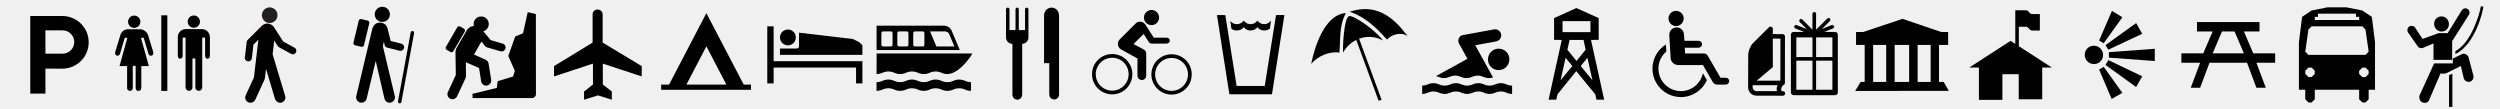
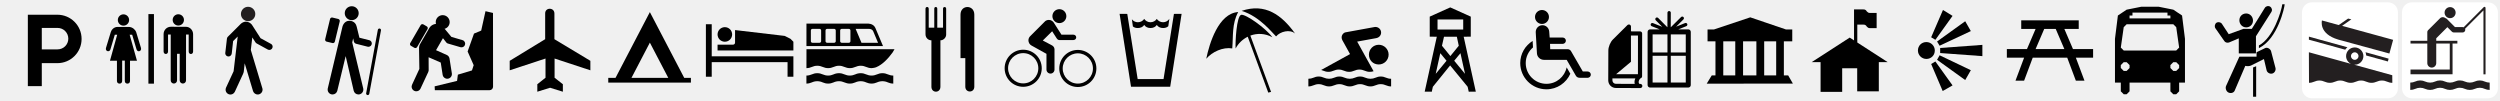
- <svg xmlns="http://www.w3.org/2000/svg" width="1840" height="80.005" version="1.1" viewBox="0 0 19.167 0.833" id="svg304">
+ <svg xmlns="http://www.w3.org/2000/svg" width="2000" height="80.005" version="1.1" viewBox="0 0 20.834 0.833" id="svg304">
  <defs id="defs308" />
  <g transform="translate(222.8012,-284.8521)" id="g24">
    <g transform="matrix(0.087886,0,0,-0.087886,-220.21,284.86)" fill-opacity="0" id="g4">
      <path d="m 0,0 c -0.542,0 -0.981,-0.439 -0.981,-0.98 v -7.524 c 0,-0.539 0.439,-0.978 0.981,-0.978 h 7.521 c 0.541,0 0.98,0.439 0.98,0.978 V -0.98 C 8.501,-0.439 8.062,0 7.521,0 Z" fill-opacity="0" id="path2" />
    </g>
    <g id="g22">
      <g transform="matrix(0.087886,0,0,-0.087886,-219.87,285.02)" id="g8">
        <path d="m 0,0 c 0.365,0 0.66,0.297 0.66,0.662 0,0.365 -0.295,0.66 -0.66,0.66 -0.365,0 -0.662,-0.295 -0.662,-0.66 C -0.662,0.297 -0.365,0 0,0" id="path6" />
      </g>
      <g transform="matrix(0.087886,0,0,-0.087886,-219.97,285.03)" id="g12">
        <path d="M 0,0 C 0.025,0.102 -0.039,0.203 -0.139,0.229 L -0.69,0.361 C -0.793,0.385 -0.895,0.324 -0.918,0.223 l -0.463,-1.916 c -0.025,-0.102 0.037,-0.203 0.139,-0.229 l 0.552,-0.133 c 0.1,-0.025 0.204,0.037 0.227,0.139 z" id="path10" />
      </g>
      <g transform="matrix(0.087886,0,0,-0.087886,-219.75,285.63)" id="g16">
        <path d="m 0,0 c 0,-0.004 -0.002,-0.008 -0.002,-0.01 0,-0.084 0.068,-0.152 0.152,-0.152 0.077,0 0.141,0.059 0.151,0.133 L 1.41,5.988 V 6 C 1.41,6.082 1.344,6.15 1.26,6.15 1.184,6.15 1.125,6.092 1.109,6.018 Z" id="path14" />
      </g>
      <g transform="matrix(0.087886,0,0,-0.087886,-220.07,285.59)" id="g20">
        <path d="m 0,0 c -0.006,-0.031 -0.008,-0.062 -0.008,-0.094 0,-0.258 0.207,-0.465 0.465,-0.465 0.211,0 0.389,0.141 0.445,0.332 L 1.701,3.08 2.463,-0.207 c 0.049,-0.203 0.232,-0.352 0.449,-0.352 0.258,0 0.465,0.207 0.465,0.465 0,0.035 -0.004,0.069 -0.01,0.102 L 2.322,4.375 2.41,4.76 2.479,4.457 C 2.541,4.26 2.721,4.24 2.721,4.24 L 3.797,3.967 C 3.818,3.963 3.84,3.961 3.861,3.961 c 0.176,0 0.319,0.141 0.319,0.316 0,0.151 -0.104,0.278 -0.244,0.311 L 3.004,4.822 2.748,5.861 C 2.627,6.441 2.072,6.428 2.072,6.428 1.533,6.441 1.398,5.875 1.398,5.875 Z" id="path18" />
      </g>
    </g>
  </g>
  <g transform="translate(221.4392,-284.9122)" id="g50">
    <g transform="matrix(0.087886,0,0,-0.087886,-220.52,284.92)" fill-opacity="0" id="g28">
      <path d="m 0,0 c -0.542,0 -0.982,-0.441 -0.982,-0.982 v -7.522 c 0,-0.539 0.44,-0.978 0.982,-0.978 h 7.522 c 0.54,0 0.98,0.439 0.98,0.978 v 7.522 C 8.502,-0.441 8.062,0 7.522,0 Z" fill-opacity="0" id="path26" />
    </g>
    <g transform="matrix(0.087886,0,0,-0.087886,-282.34,311.8)" id="g48">
      <path d="m 707.55,298.01 h -0.525 v 6.596 h 0.525 z" id="path30" />
      <g transform="translate(705.16,303.39)" id="g34">
        <path d="M 0,0 C 0.375,0 0.644,-0.309 0.7,-0.477 L 1.159,-1.988 C 1.251,-2.313 0.838,-2.447 0.739,-2.131 L 0.326,-0.744 H 0.088 L 0.78,-3.209 H 0.12 v -1.924 c 0,-0.328 -0.493,-0.326 -0.493,0 v 1.936 h -0.251 v -1.932 c 0,-0.332 -0.495,-0.332 -0.495,0 v 1.92 h -0.662 l 0.685,2.465 h -0.227 l -0.414,-1.391 c -0.098,-0.303 -0.515,-0.179 -0.42,0.147 l 0.46,1.511 C -1.648,-0.305 -1.431,0 -1.054,0 Z" id="path32" />
      </g>
      <g transform="translate(704.66,303.51)" id="g38">
        <path d="M 0,0 C 0.296,0 0.536,0.24 0.536,0.535 0.536,0.832 0.296,1.072 0,1.072 -0.296,1.072 -0.535,0.832 -0.535,0.535 -0.535,0.24 -0.296,0 0,0" id="path36" />
      </g>
      <g transform="translate(709.86,303.52)" id="g42">
        <path d="M 0,0 C 0.296,0 0.536,0.238 0.536,0.535 0.536,0.83 0.296,1.07 0,1.07 -0.295,1.07 -0.535,0.83 -0.535,0.535 -0.535,0.238 -0.295,0 0,0" id="path40" />
      </g>
      <g transform="translate(709.14,298.32)" id="g46">
        <path d="m 0,0 c 0,-0.166 0.134,-0.301 0.3,-0.301 0.166,0 0.301,0.135 0.301,0.301 V 2.52 H 0.853 V 0 c 0,-0.166 0.133,-0.301 0.299,-0.301 0.166,0 0.3,0.135 0.3,0.301 l 0.002,4.344 h 0.25 V 2.742 c 0,-0.322 0.42,-0.322 0.419,0 v 1.637 c 0,0.355 -0.276,0.703 -0.692,0.703 L 0.01,5.084 c -0.38,0 -0.685,-0.311 -0.685,-0.695 V 2.742 c 0,-0.318 0.422,-0.318 0.422,0 v 1.602 h 0.254 z" id="path44" />
      </g>
    </g>
  </g>
  <g transform="translate(217.0582,-287.2475)" id="g60">
    <g transform="matrix(0.087886,0,0,-0.087886,-216.97,287.25)" fill-opacity="0" id="g54">
      <path d="m 0,0 c -0.541,0 -0.981,-0.439 -0.981,-0.98 v -7.522 c 0,-0.541 0.44,-0.98 0.981,-0.98 h 7.521 c 0.541,0 0.981,0.439 0.981,0.98 V -0.98 C 8.502,-0.439 8.062,0 7.521,0 Z" fill-opacity="0" id="path52" />
    </g>
    <g transform="matrix(0.087886,0,0,-0.087886,-216.58,287.37)" id="g58">
      <path d="M 0,0 C 1.269,0 2.296,-1.027 2.296,-2.295 2.296,-3.564 1.269,-4.592 0,-4.592 L -1.478,-4.59 V -6.77 H -2.801 V 0 Z m 0.021,-3.285 c 0.561,0 1.016,0.455 1.016,1.015 0,0.563 -0.455,1.018 -1.016,1.018 l -1.499,0.002 v -2.035 z" id="path56" />
    </g>
  </g>
  <g transform="matrix(6.3278,0,0,6.3278,1395.071,-1805.588)" id="g74">
    <g transform="matrix(0.013889,0,0,-0.013889,-220.19,285.34)" fill-opacity="0" id="g64">
      <path d="m 0,0 c -0.542,0 -0.982,-0.439 -0.982,-0.98 v -7.524 c 0,-0.539 0.44,-0.978 0.982,-0.978 h 7.521 c 0.541,0 0.98,0.439 0.98,0.978 V -0.98 C 8.501,-0.439 8.062,0 7.521,0 Z" fill-opacity="0" id="path62" />
    </g>
    <g transform="matrix(0.013889,0,0,-0.013889,-220.14,285.37)" id="g68">
      <path d="M 0,0 C 0.377,0.01 0.674,0.323 0.663,0.697 0.654,1.076 0.341,1.37 -0.036,1.363 -0.41,1.354 -0.707,1.04 -0.699,0.664 -0.69,0.288 -0.376,-0.01 0,0" fill="#231f20" id="path66" />
    </g>
    <g transform="matrix(0.013889,0,0,-0.013889,-220.11,285.4)" id="g72">
      <path d="M 0,0 -0.998,0.545 -1.823,1.829 C -1.956,1.994 -2.163,2.116 -2.399,2.113 -2.577,2.107 -2.734,2.027 -2.858,1.92 L -4.104,0.677 C -4.145,0.634 -4.173,0.579 -4.183,0.52 l -0.159,-1.37 c -0.002,-0.014 -0.002,-0.027 -0.003,-0.042 0.005,-0.17 0.147,-0.301 0.317,-0.298 0.159,0.003 0.281,0.138 0.299,0.287 l 0.13,1.174 0.434,0.431 -0.388,-3.293 -0.718,-1.554 c -0.022,-0.054 -0.044,-0.13 -0.042,-0.203 0.006,-0.254 0.218,-0.455 0.473,-0.449 0.181,0.005 0.327,0.113 0.406,0.268 l 0.771,1.676 c 0.015,0.045 0.069,0.155 0.071,0.205 l 0.091,0.811 0.793,-2.64 c 0.068,-0.184 0.241,-0.324 0.45,-0.318 0.255,0.007 0.457,0.217 0.451,0.472 -0.002,0.033 -0.01,0.054 -0.012,0.093 l -1.103,3.66 0.142,1.189 0.309,-0.48 c 0.022,-0.032 0.052,-0.061 0.085,-0.081 l 1.09,-0.597 c 0.052,-0.017 0.094,-0.03 0.143,-0.03 0.171,0.005 0.306,0.146 0.301,0.317 C 0.145,-0.146 0.087,-0.051 0,0" id="path70" />
    </g>
  </g>
  <g transform="matrix(6.3278,0,0,6.3278,1394.16,-1803.94)" id="g98">
    <g transform="matrix(0.013889,0,0,-0.013889,-219.78,285.09)" fill-opacity="0" id="g78">
      <path d="m 0,0 c -0.54,0 -0.979,-0.439 -0.979,-0.979 v -7.522 c 0,-0.541 0.439,-0.981 0.979,-0.981 h 7.522 c 0.541,0 0.98,0.44 0.98,0.981 v 7.522 C 8.502,-0.439 8.063,0 7.522,0 Z" fill-opacity="0" id="path76" />
    </g>
    <g id="g96">
      <g transform="matrix(0.013889,0,0,-0.013889,-219.77,285.14)" id="g82">
        <path d="m 0,0 c -0.035,-0.072 -0.06,-0.152 -0.074,-0.238 -0.006,-0.043 -0.01,-0.086 -0.01,-0.129 l 0.031,-1.969 -0.679,-1.465 c -0.024,-0.043 -0.041,-0.093 -0.049,-0.146 -0.037,-0.242 0.129,-0.467 0.371,-0.504 0.187,-0.029 0.367,0.066 0.453,0.224 l 0.748,1.602 c 0.016,0.037 0.029,0.076 0.035,0.119 0.002,0.02 0.004,0.041 0.004,0.061 l -0.006,1.216 1.15,-0.501 0.185,-1.19 c 0.037,-0.174 0.18,-0.312 0.365,-0.342 0.243,-0.035 0.467,0.131 0.504,0.371 0.006,0.041 0.006,0.083 0.002,0.122 L 2.804,-1.334 C 2.776,-1.195 2.685,-1.076 2.556,-1.016 L 1.528,-0.558 2.183,0.58 2.507,0.168 C 2.54,0.131 2.583,0.1 2.632,0.08 L 3.868,-0.281 C 4.032,-0.316 4.2,-0.23 4.265,-0.072 4.337,0.107 4.251,0.311 4.073,0.383 4.067,0.385 4.062,0.387 4.056,0.389 L 2.982,0.705 2.173,1.676 C 2.052,1.805 1.89,1.896 1.702,1.926 1.374,1.975 1.062,1.818 0.898,1.553 Z" id="path80" />
      </g>
      <g transform="matrix(0.013889,0,0,-0.013889,-219.72,285.18)" id="g86">
        <path d="m 0,0 -0.078,-0.59 -2.127,-0.517 0.02,-0.366 h 5.188 c 0.183,0 0.332,0.149 0.332,0.332 L 3.329,5.852 2.618,6.018 2.21,4.18 1.527,3.893 0.922,2.197 1.497,0.9 1.335,0.402 Z" id="path84" />
      </g>
      <g transform="matrix(0.013889,0,0,-0.013889,-219.74,285.12)" id="g90">
        <path d="M 0,0 C 0.365,0 0.662,0.297 0.662,0.662 0.662,1.027 0.365,1.324 0,1.324 -0.365,1.324 -0.662,1.027 -0.662,0.662 -0.662,0.297 -0.365,0 0,0" id="path88" />
      </g>
      <g transform="matrix(0.013889,0,0,-0.013889,-219.76,285.12)" id="g94">
        <path d="M 0,0 C 0.051,0.09 0.021,0.207 -0.07,0.258 L -0.391,0.445 C -0.482,0.496 -0.598,0.467 -0.65,0.375 L -1.639,-1.33 C -1.69,-1.42 -1.66,-1.535 -1.568,-1.588 l 0.322,-0.185 c 0.09,-0.053 0.205,-0.022 0.258,0.068 z" id="path92" />
      </g>
    </g>
  </g>
  <g transform="translate(221.9832,-287.3592)" id="g108">
    <g transform="matrix(0.087877,0,0,-0.087877,-217.73,287.36)" fill-opacity="0" id="g102">
      <path d="m 0,0 c -0.54,0 -0.979,-0.44 -0.979,-0.981 v -7.521 c 0,-0.542 0.439,-0.981 0.979,-0.981 h 7.521 c 0.542,0 0.982,0.439 0.982,0.981 v 7.521 C 8.503,-0.44 8.063,0 7.521,0 Z" fill-opacity="0" id="path100" />
    </g>
    <g transform="matrix(0.087877,0,0,-0.087877,-217.44,287.47)" id="g106">
      <path d="m 0,0 c 0.002,0.58 0.877,0.58 0.877,-0.017 v -2.436 l 3.41,-2.051 v -0.9 l -3.394,1.117 v -1.821 l 0.785,-0.615 v -0.711 l -1.211,0.376 -1.211,-0.376 v 0.711 l 0.777,0.615 v 1.821 l -3.396,-1.117 v 0.9 L 0,-2.453 Z" id="path104" />
    </g>
  </g>
  <g transform="translate(221.012,-284.5414)" id="g120">
    <g transform="matrix(0.087877,0,0,-0.087877,-220.05,322.19)" fill-opacity="0" id="g114">
      <g transform="translate(46.898,428.38)" fill-opacity="0" id="g112">
        <path d="m 0,0 c -0.541,0 -0.981,-0.44 -0.981,-0.98 v -7.522 c 0,-0.541 0.44,-0.981 0.981,-0.981 h 7.522 c 0.541,0 0.981,0.44 0.981,0.981 V -0.98 C 8.503,-0.44 8.063,0 7.522,0 Z" fill-opacity="0" id="path110" />
      </g>
    </g>
    <g transform="matrix(0.087877,0,0,-0.087877,-215.31,285.19)" id="g118">
      <path d="M 0,0 -3.258,6.236 -6.514,0 H -7.203 V -0.449 H 0.635 V 0 Z M -5.002,0 -3.258,3.342 -1.512,0 Z" id="path116" />
    </g>
  </g>
  <g transform="translate(226.1676,-287.3945)" id="g152">
    <g transform="matrix(0.087904,0,0,-0.087904,-219.41,287.4)" fill-opacity="0" id="g136">
      <path d="M 0,0 C -0.541,0 -0.981,-0.44 -0.981,-0.98 V -8.5 c 0,-0.541 0.44,-0.98 0.981,-0.98 h 7.519 c 0.541,0 0.981,0.439 0.981,0.98 v 7.52 C 8.5,-0.44 8.06,0 7.519,0 Z" fill-opacity="0" id="path134" />
    </g>
    <g transform="matrix(0.087904,0,0,-0.087904,-266.82,320.16)" id="g150">
      <g transform="translate(547.15,364.82)" id="g140">
        <path d="M 0,0 C -0.18,0 -0.352,0.04 -0.506,0.109 -0.665,0.183 -0.843,0.226 -1.029,0.226 -1.215,0.226 -1.393,0.183 -1.551,0.109 -1.706,0.04 -1.878,0 -2.059,0 -2.238,0 -2.411,0.04 -2.566,0.109 -2.725,0.183 -2.902,0.226 -3.088,0.226 -3.274,0.226 -3.452,0.183 -3.611,0.109 -3.765,0.04 -3.938,0 -4.118,0 -4.298,0 -4.472,0.04 -4.625,0.109 -4.784,0.183 -4.962,0.226 -5.147,0.226 -5.334,0.226 -5.513,0.183 -5.67,0.109 -5.824,0.04 -5.997,0 -6.177,0 -6.357,0 -6.53,0.04 -6.685,0.109 -6.843,0.183 -7.021,0.226 -7.207,0.226 -7.393,0.226 -7.571,0.183 -7.729,0.109 -7.884,0.04 -8.057,0 -8.236,0 v 0.76 c 0.179,0 0.352,0.041 0.507,0.11 0.158,0.073 0.336,0.116 0.522,0.116 0.186,0 0.364,-0.043 0.522,-0.116 0.155,-0.069 0.328,-0.11 0.508,-0.11 0.18,0 0.353,0.041 0.507,0.11 0.157,0.073 0.336,0.116 0.523,0.116 0.185,0 0.363,-0.043 0.522,-0.116 0.153,-0.069 0.327,-0.11 0.507,-0.11 0.18,0 0.353,0.041 0.507,0.11 0.159,0.073 0.337,0.116 0.523,0.116 0.186,0 0.363,-0.043 0.522,-0.116 0.155,-0.069 0.328,-0.11 0.507,-0.11 0.181,0 0.353,0.041 0.508,0.11 0.158,0.073 0.336,0.116 0.522,0.116 0.186,0 0.364,-0.043 0.523,-0.116 C -0.352,0.801 -0.18,0.76 0,0.76 Z" id="path138" />
      </g>
      <g transform="translate(538.92,368.08)" id="g144">
        <path d="m 0,0 -0.003,-1.795 c 0.18,0 0.353,0.04 0.507,0.11 0.158,0.073 0.337,0.116 0.522,0.116 0.186,0 0.365,-0.043 0.522,-0.116 0.155,-0.07 0.328,-0.11 0.509,-0.11 0.179,0 0.352,0.04 0.506,0.11 0.158,0.073 0.336,0.116 0.523,0.116 0.185,0 0.363,-0.043 0.522,-0.116 0.154,-0.07 0.328,-0.11 0.507,-0.11 0.18,0 0.354,0.04 0.507,0.11 0.159,0.073 0.337,0.116 0.524,0.116 0.185,0 0.363,-0.043 0.521,-0.116 0.155,-0.07 0.328,-0.11 0.508,-0.11 0.051,0 0.099,0.011 0.149,0.017 0.091,0.019 0.183,0.028 0.271,0.063 l 0.006,0.003 c 0.654,0.266 1.218,0.923 1.571,1.413 L 8.347,0 Z" id="path142" />
      </g>
      <g transform="translate(545.45,370.1)" id="g148">
        <path d="m 0,0 c -0.201,0.445 -0.742,0.408 -0.742,0.408 h -5.79 l -0.001,-2.132 h 7.259 z m -3.754,-1.261 c 0,-0.083 -0.068,-0.15 -0.15,-0.15 h -0.67 c -0.082,0 -0.15,0.067 -0.15,0.15 v 1.019 c 0,0.083 0.068,0.15 0.15,0.15 h 0.67 c 0.082,0 0.15,-0.067 0.15,-0.15 z m 1.392,0 c 0,-0.083 -0.068,-0.15 -0.15,-0.15 h -0.674 c -0.083,0 -0.15,0.067 -0.15,0.15 v 1.019 c 0,0.083 0.067,0.15 0.15,0.15 h 0.674 c 0.082,0 0.15,-0.067 0.15,-0.15 z m -2.778,0 c 0,-0.083 -0.068,-0.15 -0.15,-0.15 h -0.674 c -0.082,0 -0.15,0.067 -0.15,0.15 v 1.019 c 0,0.083 0.068,0.15 0.15,0.15 h 0.674 c 0.082,0 0.15,-0.067 0.15,-0.15 z m 3.271,1.169 h 1.207 l 0.011,0.001 h 0.007 c 0.014,0.001 0.332,0.013 0.438,-0.224 l 0.461,-1.096 h -1.57 z" id="path146" />
      </g>
    </g>
  </g>
  <g transform="translate(224.4162,-286.3917)" id="g162">
    <path d="m -216.83,286.4 c -0.048,0 -0.086,0.039 -0.086,0.086 v 0.661 c 0,0.048 0.039,0.086 0.086,0.086 h 0.661 c 0.048,0 0.086,-0.039 0.086,-0.086 v -0.661 c 0,-0.048 -0.039,-0.086 -0.086,-0.086 z" fill-opacity="0" id="path154" />
    <g transform="matrix(0.087886,0,0,-0.087886,-278.65,322.23)" id="g160">
      <path d="m 706.81,404.5 c 0,-0.261 -0.237,-0.539 -0.545,-0.539 v -4.402 c 0,-0.624 -0.853,-0.624 -0.853,0 v 4.402 c -0.299,0 -0.56,0.231 -0.56,0.578 v 2.422 c 0,0.211 0.305,0.22 0.305,-0.008 v -1.791 h 0.549 -0.023 v 1.805 c 0,0.202 0.285,0.21 0.285,-0.008 v -1.797 h 0.545 v 1.805 c 0,0.199 0.297,0.207 0.297,-0.008 z" id="path156" />
      <path d="m 709.48,406.4 v -6.836 c 0,-0.611 -0.854,-0.603 -0.854,0 v 2.711 h -0.455 v 4.125 c 0,0.959 1.309,0.959 1.309,0" id="path158" />
    </g>
  </g>
  <g transform="translate(225.9628,-286.4305)" id="g176">
    <path d="m -217.54,286.43 c -0.048,0 -0.086,0.039 -0.086,0.086 v 0.661 c 0,0.047 0.039,0.086 0.086,0.086 h 0.661 c 0.048,0 0.086,-0.039 0.086,-0.086 v -0.661 c 0,-0.048 -0.039,-0.086 -0.086,-0.086 z" fill-opacity="0" id="path164" />
    <g transform="matrix(0.087886,0,0,-0.087886,-293.8,345.75)" id="g174">
      <path d="m 867.14,668.49 c 0,0.972 0.789,1.759 1.759,1.759 0.972,0 1.76,-0.787 1.76,-1.759 0,-0.973 -0.788,-1.759 -1.76,-1.759 -0.97,0 -1.759,0.786 -1.759,1.759 m 1.759,-1.435 c 0.792,0 1.434,0.642 1.434,1.435 0,0.792 -0.642,1.434 -1.434,1.434 -0.79,0 -1.433,-0.642 -1.433,-1.434 0,-0.793 0.643,-1.435 1.433,-1.435" id="path166" />
      <path d="m 872.32,668.47 c 0,0.973 0.789,1.759 1.761,1.759 0.97,0 1.758,-0.786 1.758,-1.759 0,-0.972 -0.788,-1.759 -1.758,-1.759 -0.972,0 -1.761,0.787 -1.761,1.759 m 1.761,-1.434 c 0.79,0 1.432,0.642 1.432,1.434 0,0.792 -0.642,1.435 -1.432,1.435 -0.792,0 -1.435,-0.643 -1.435,-1.435 0,-0.792 0.643,-1.434 1.435,-1.434" id="path168" />
      <path d="m 872.33,672.77 c 0.365,0 0.662,0.295 0.662,0.66 0,0.365 -0.297,0.662 -0.662,0.662 -0.365,0 -0.662,-0.297 -0.662,-0.662 0,-0.365 0.297,-0.66 0.662,-0.66" id="path170" />
      <path d="m 872.35,671.16 c -0.096,-0.002 -0.199,0.046 -0.275,0.166 l -0.43,0.672 -0.887,-0.878 0.822,-0.433 c 0.338,-0.162 0.288,-0.459 0.288,-0.459 v -1.861 c 0,-0.211 -0.17,-0.383 -0.381,-0.383 -0.211,0 -0.381,0.172 -0.381,0.383 v 1.49 l -1.426,0.792 c -0.17,0.095 -0.285,0.277 -0.285,0.484 0,0.142 0.053,0.273 0.142,0.371 l 1.399,1.401 c 0.174,0.196 0.416,0.165 0.416,0.165 0.293,0 0.447,-0.256 0.447,-0.256 l 0.727,-1.138 1.103,0.002 c 0.397,0 0.397,-0.518 0,-0.518 z" id="path172" />
    </g>
  </g>
  <g transform="translate(224.8366,-285.4984)" id="g192">
    <g transform="matrix(0.087877,0,0,-0.087877,-215.58,285.5)" fill-opacity="0" id="g180">
      <path d="m 0,0 c -0.54,0 -0.98,-0.44 -0.98,-0.98 v -7.522 c 0,-0.542 0.44,-0.981 0.98,-0.981 h 7.522 c 0.54,0 0.98,0.439 0.98,0.981 V -0.98 C 8.502,-0.44 8.062,0 7.522,0 Z" fill-opacity="0" id="path178" />
    </g>
    <g transform="matrix(0.087877,0,0,-0.087877,-277.4,322.45)" id="g190">
      <g transform="translate(708.94,418.01)" id="g184">
        <path d="m 0,0 c -0.129,-0.125 -0.304,-0.174 -0.496,-0.174 -0.245,0 -0.468,0.1 -0.596,0.289 -0.127,-0.193 -0.351,-0.289 -0.599,-0.289 -0.246,0 -0.466,0.102 -0.594,0.291 -0.127,-0.195 -0.351,-0.291 -0.602,-0.291 -0.181,0 -0.347,0.041 -0.472,0.153 l -0.095,0.679 c 0.13,-0.172 0.336,-0.283 0.567,-0.283 0.251,0 0.475,0.123 0.602,0.318 0.128,-0.189 0.348,-0.318 0.594,-0.318 0.248,0 0.472,0.123 0.599,0.316 0.128,-0.189 0.351,-0.316 0.596,-0.316 0.25,0 0.471,0.129 0.597,0.324 z" id="path182" />
      </g>
      <g transform="translate(709.12,412.27)" id="g188">
        <path d="M 0,0 1.083,6.913 0.354,6.906 -0.631,0.729 H -3.085 L -4.07,6.906 -4.799,6.913 -3.716,0 Z" id="path186" />
      </g>
    </g>
  </g>
  <g transform="matrix(1.1429,0,0,1.1429,260.936,-326.539)" id="g210">
    <path d="m -219.48,285.71 c -0.042,0 -0.075,0.034 -0.075,0.075 v 0.578 c 0,0.042 0.034,0.075 0.075,0.075 h 0.578 c 0.042,0 0.075,-0.034 0.075,-0.075 v -0.578 c 0,-0.042 -0.034,-0.075 -0.075,-0.075 z" fill-opacity="0" id="path194" />
    <g transform="matrix(0.076884,0,0,-0.076884,-260.94,316.32)" id="g208">
      <g transform="translate(538.8,392.55)" id="g198">
        <path d="M 0,0 C 0.562,0.663 1.588,1.128 2.467,0.981 2.565,2.189 2.428,3.318 3.03,4.431 1.162,4.308 0.295,1.455 0,0" id="path196" />
      </g>
      <g transform="translate(545.42,394.67)" id="g202">
        <path d="M 0,0 C 0.393,0.467 1.32,0.705 1.807,0.268 0.537,2.041 -1.033,3.18 -3.265,2.422 -1.52,1.891 -0.297,0.263 0,0" id="path200" />
      </g>
      <g transform="translate(545.07,394.59)" id="g206">
        <path d="m 0,0 c -0.61,0.851 -2.529,2.212 -2.952,2.127 -0.451,-0.09 -0.575,-2.645 -0.534,-3.193 0.267,0.501 0.676,0.88 1.15,1.116 l 1.947,-5.299 0.266,0.066 -1.965,5.34 C -1.437,0.398 -0.691,0.377 0,0" id="path204" />
      </g>
    </g>
  </g>
  <g transform="matrix(1.1429,0,0,1.1429,260.848,-326.538)" id="g230">
    <g transform="matrix(0.0769,0,0,-0.0769,-218.69,285.72)" fill-opacity="0" id="g214">
      <path d="m 0,0 c -0.542,0 -0.981,-0.441 -0.981,-0.982 v -7.522 c 0,-0.539 0.439,-0.978 0.981,-0.978 h 7.521 c 0.542,0 0.982,0.439 0.982,0.978 v 7.522 C 8.503,-0.441 8.063,0 7.521,0 Z" fill-opacity="0" id="path212" />
    </g>
    <g id="g228">
      <g transform="matrix(0.0769,0,0,-0.0769,-218.09,286.34)" id="g218">
        <path d="m 0,0 c -0.172,0 -0.336,0.039 -0.482,0.105 -0.151,0.069 -0.321,0.11 -0.498,0.11 -0.178,0 -0.348,-0.041 -0.499,-0.11 C -1.625,0.039 -1.789,0 -1.961,0 c -0.172,0 -0.336,0.039 -0.482,0.105 -0.153,0.069 -0.323,0.11 -0.498,0.11 -0.178,0 -0.348,-0.041 -0.498,-0.11 C -3.586,0.039 -3.752,0 -3.922,0 -4.094,0 -4.258,0.039 -4.406,0.105 -4.557,0.174 -4.727,0.215 -4.902,0.215 -5.08,0.215 -5.25,0.174 -5.4,0.105 -5.547,0.039 -5.713,0 -5.885,0 c -0.17,0 -0.336,0.039 -0.482,0.105 -0.151,0.069 -0.32,0.11 -0.498,0.11 -0.176,0 -0.346,-0.041 -0.496,-0.11 C -7.51,0.039 -7.674,0 -7.846,0 v 0.725 c 0.172,0 0.336,0.039 0.485,0.103 0.15,0.07 0.32,0.111 0.496,0.111 0.178,0 0.347,-0.041 0.498,-0.111 0.146,-0.064 0.312,-0.103 0.482,-0.103 0.172,0 0.338,0.039 0.485,0.103 0.15,0.07 0.32,0.111 0.498,0.111 0.175,0 0.345,-0.041 0.496,-0.111 0.148,-0.064 0.312,-0.103 0.484,-0.103 0.17,0 0.336,0.039 0.483,0.103 0.15,0.07 0.32,0.111 0.498,0.111 0.175,0 0.345,-0.041 0.498,-0.111 0.146,-0.064 0.31,-0.103 0.482,-0.103 0.172,0 0.336,0.039 0.482,0.103 0.151,0.07 0.321,0.111 0.499,0.111 0.177,0 0.347,-0.041 0.498,-0.111 C -0.336,0.764 -0.172,0.725 0,0.725 Z" id="path216" />
      </g>
      <g transform="matrix(0.0769,0,0,-0.0769,-218.18,286.18)" id="g222">
        <path d="M 0,0 C 0.516,0 0.934,0.42 0.934,0.936 0.934,1.451 0.516,1.869 0,1.869 -0.516,1.869 -0.934,1.451 -0.934,0.936 -0.934,0.42 -0.553,0 0,0" id="path220" />
      </g>
      <g transform="matrix(0.0769,0,0,-0.0769,-218.6,286.22)" id="g226">
        <path d="m 0,0 c 0.072,-0.018 0.141,-0.043 0.205,-0.072 0.147,-0.067 0.313,-0.106 0.482,-0.106 0.172,0 0.338,0.039 0.485,0.106 0.15,0.068 0.32,0.111 0.498,0.111 0.176,0 0.346,-0.043 0.496,-0.111 0.148,-0.067 0.312,-0.106 0.484,-0.106 0.17,0 0.336,0.039 0.483,0.106 0.15,0.068 0.32,0.111 0.498,0.111 0.176,0 0.346,-0.043 0.498,-0.111 0.146,-0.067 0.31,-0.106 0.482,-0.106 0.125,0 0.246,0.022 0.36,0.057 l -1.557,2.81 1.811,0.33 c 0.265,0.051 0.459,0.26 0.459,0.528 0,0.295 -0.241,0.531 -0.534,0.531 -0.021,0 -0.041,0 -0.06,-0.002 L 2.293,3.566 C 2.096,3.521 1.836,3.234 1.984,2.881 1.992,2.861 2,2.844 2.008,2.824 l 0.73,-1.318 z" id="path224" />
      </g>
    </g>
  </g>
  <g transform="translate(230.0098,-287.444)" id="g238">
    <g transform="matrix(0.087886,0,0,-0.087886,-218.26,287.45)" fill-opacity="0" id="g234">
      <path d="m 0,0 c -0.541,0 -0.982,-0.44 -0.982,-0.981 v -7.522 c 0,-0.54 0.441,-0.979 0.982,-0.979 h 7.521 c 0.542,0 0.982,0.439 0.982,0.979 v 7.522 C 8.503,-0.44 8.063,0 7.521,0 Z" fill-opacity="0" id="path232" />
    </g>
    <path d="m -218.03,287.69 h 0.214 v -0.084 H -218.03 Z m 0.191,0.197 -0.052,0.063 0.09,0.109 z m -0.014,-0.062 -0.016,-0.075 h -0.107 l -0.017,0.075 0.07,0.086 z m -0.192,0.234 0.09,-0.109 -0.052,-0.063 z m -0.024,0.108 -0.009,0.041 -0.059,-1.7e-4 0.101,-0.458 -0.059,-4.4e-4 v -0.167 l 0.171,-0.077 0.171,0.077 v 0.167 l -0.059,4.4e-4 0.101,0.458 -0.059,1.7e-4 -0.009,-0.041 -0.146,-0.178 z" id="path236" />
  </g>
  <g transform="translate(233.237,-284.7781)" id="g258">
    <g transform="matrix(0.08783,0,0,-0.08783,-220.65,284.78)" fill-opacity="0" id="g242">
      <path d="m 0,0 c -0.542,0 -0.982,-0.441 -0.982,-0.982 v -7.524 c 0,-0.541 0.44,-0.982 0.982,-0.982 h 7.527 c 0.541,0 0.981,0.441 0.981,0.982 v 7.524 C 8.508,-0.441 8.068,0 7.527,0 Z" fill-opacity="0" id="path240" />
    </g>
    <g transform="matrix(0.08783,0,0,-0.08783,-224.77,331.74)" id="g256">
      <g transform="translate(49.906,532.42)" id="g246">
        <path d="M 0,0 C 0.367,0 0.662,0.299 0.662,0.662 0.662,1.029 0.367,1.324 0,1.324 -0.365,1.324 -0.662,1.029 -0.662,0.662 -0.662,0.299 -0.365,0 0,0" id="path244" />
      </g>
      <g transform="translate(50.331,526.74)" id="g250">
        <path d="m 0,0 c -1.086,0 -1.967,0.879 -1.967,1.967 0,0.596 0.27,1.127 0.69,1.488 L -1.312,4.07 C -2.016,3.631 -2.488,2.857 -2.488,1.967 c 0,-1.373 1.113,-2.488 2.488,-2.488 1.012,0 1.877,0.609 2.266,1.476 L 1.916,1.561 C 1.729,0.672 0.945,0 0,0" id="path248" />
      </g>
      <g transform="translate(54.24,527.91)" id="g254">
        <path d="m 0,0 h -0.459 l -1.119,1.93 c -0.069,0.119 -0.193,0.184 -0.32,0.188 h -1.655 l -0.018,0.501 h 1.204 c 0.165,0.01 0.3,0.135 0.3,0.302 0,0.166 -0.13,0.294 -0.3,0.3 H -3.605 L -3.648,3.79 C -3.672,4.138 -3.971,4.411 -4.322,4.391 -4.676,4.372 -4.943,4.068 -4.926,3.716 l 0.115,-2.01 C -4.78,1.354 -4.485,1.103 -4.136,1.104 h 2.147 l 0.878,-1.519 c 0.072,-0.117 0.206,-0.182 0.341,-0.181 V -0.602 H 0 c 0.165,0.01 0.3,0.135 0.3,0.302 0,0.166 -0.13,0.294 -0.3,0.3" id="path252" />
      </g>
    </g>
  </g>
  <g transform="translate(229.4346,-286.5224)" id="g274">
    <g transform="matrix(0.087867,0,0,-0.087867,-216.01,286.53)" fill-opacity="0" id="g262">
      <path d="m 0,0 c -0.541,0 -0.98,-0.44 -0.98,-0.981 v -7.522 c 0,-0.541 0.439,-0.981 0.98,-0.981 h 7.521 c 0.539,0 0.979,0.44 0.979,0.981 v 7.522 C 8.5,-0.44 8.06,0 7.521,0 Z" fill-opacity="0" id="path260" />
    </g>
    <g transform="matrix(0.087867,0,0,-0.087867,-277.83,326.83)" id="g272">
      <g transform="translate(710.9,455.95)" id="g266">
        <path d="m 0,0 h -0.941 l 0.757,0.305 c 0.082,0.033 0.122,0.125 0.088,0.206 -0.033,0.081 -0.125,0.12 -0.205,0.088 0,0 -0.43,-0.173 -0.852,-0.344 0.343,0.341 0.696,0.691 0.696,0.691 0.031,0.031 0.047,0.072 0.047,0.112 0,0.041 -0.016,0.081 -0.046,0.111 -0.062,0.063 -0.161,0.063 -0.224,10e-4 l -0.981,-0.973 0.005,1.384 c 0,0.087 -0.071,0.158 -0.158,0.158 -0.087,0 -0.158,-0.07 -0.159,-0.157 0,0 -0.003,-0.914 -0.004,-1.384 -0.316,0.318 -0.879,0.887 -0.879,0.887 -0.062,0.061 -0.162,0.062 -0.224,0 C -3.142,1.023 -3.143,0.923 -3.081,0.861 L -2.469,0.244 -3.35,0.596 C -3.431,0.628 -3.523,0.588 -3.555,0.507 -3.588,0.426 -3.548,0.334 -3.467,0.302 L -2.709,0 h -0.908 c -0.132,0 -0.239,-0.106 -0.239,-0.237 v -5.044 c 0,-0.132 0.107,-0.237 0.239,-0.237 H 0 c 0.131,0 0.238,0.105 0.238,0.237 v 5.044 C 0.238,-0.106 0.131,0 0,0 m -0.236,-2.192 h -1.42 v 1.717 h 1.42 z m -1.737,0 h -1.408 v 1.717 h 1.408 z m -1.408,-0.316 h 1.408 v -2.536 h -1.408 z m 1.725,0 h 1.42 v -2.536 h -1.42 z" id="path264" />
      </g>
      <g transform="translate(706.35,450.78)" id="g270">
        <path d="m 0,0 h -0.093 c -0.053,0.062 -0.074,0.137 -0.057,0.231 0.027,0.155 0.138,0.285 0.191,0.303 V 0.536 C 0.117,0.563 0.172,0.635 0.172,0.72 l 0.005,4.062 c 0,0.109 -0.089,0.197 -0.198,0.197 0,0 -0.639,0.002 -0.864,0.003 0,0.192 0.002,0.455 0.002,0.455 0,0.079 -0.048,0.151 -0.122,0.182 -0.073,0.03 -0.158,0.014 -0.216,-0.042 L -2.596,4.212 C -2.836,3.973 -3.027,3.518 -3.028,3.177 l -0.011,-2.84 c 0,-0.399 0.322,-0.724 0.721,-0.725 l 2.317,-0.008 c 0.108,0 0.197,0.088 0.198,0.197 v 0.001 C 0.197,-0.089 0.109,-0.001 0,0 m -0.219,4.585 c 0,-0.339 -0.004,-3.328 -0.004,-3.667 h -2.07 l 1.41,1.182 -0.003,2.486 c 0.128,0 0.547,-0.001 0.667,-0.001 m -2.424,-4.25 v 0.188 h 2.176 C -0.5,0.452 -0.526,0.376 -0.54,0.299 -0.559,0.193 -0.55,0.095 -0.525,0.001 l -1.791,0.006 c -0.181,0.001 -0.327,0.148 -0.327,0.328" id="path268" />
      </g>
    </g>
  </g>
  <g transform="translate(232.701,-286.5718)" id="g282">
    <g transform="matrix(0.087877,0,0,-0.087877,-217.7,287.32)" fill-opacity="0" id="g278">
      <path d="m 0,0 c 0,-0.539 -0.439,-0.979 -0.981,-0.979 h -7.522 c -0.541,0 -0.981,0.44 -0.981,0.979 v 7.521 c 0,0.542 0.44,0.983 0.981,0.983 h 7.522 C -0.439,8.504 0,8.063 0,7.521 Z" fill-opacity="0" id="path276" />
    </g>
    <path d="m -218.24,287.2 h -0.1 v -0.284 h 0.1 z m 0.241,-0.284 h 0.1 V 287.2 h -0.1 z m -0.176,0 h 0.111 V 287.2 h -0.111 z m -0.261,0.284 -0.042,0.069 0.718,-10e-4 -0.039,-0.068 h -0.036 v -0.284 h 0.07 v -0.099 h -0.053 l -0.297,-0.101 -0.302,0.101 h -0.054 v 0.099 h 0.066 v 0.284 z" id="path280" />
  </g>
  <g transform="translate(235.448,-285.276)" id="g292">
    <g transform="matrix(0.087812,0,0,-0.087812,-220.36,285.28)" fill-opacity="0" id="g286">
      <path d="m 0,0 c -0.542,0 -0.981,-0.441 -0.981,-0.982 v -7.526 c 0,-0.541 0.439,-0.982 0.981,-0.982 h 7.526 c 0.542,0 0.982,0.441 0.982,0.982 v 7.526 C 8.508,-0.441 8.068,0 7.526,0 Z" fill-opacity="0" id="path284" />
    </g>
    <g transform="matrix(0.087812,0,0,-0.087812,-219.97,285.63)" id="g290">
      <path d="m 0,0 v 1.697 h 0.587 c 0.244,0 0.286,-0.16 0.316,-0.191 C 0.994,1.418 1.056,1.365 1.185,1.365 h 0.65 v 1.442 h -0.65 c -0.129,0 -0.191,0.052 -0.282,0.142 -0.03,0.028 -0.072,0.19 -0.316,0.19 H -0.31 v -2.94 l -0.41,0.268 -3.612,-2.332 h 0.847 v -2.819 h 2.05 v 2.239 h 1.425 v -2.188 h 2.052 v 2.768 h 0.844 z" id="path288" />
    </g>
  </g>
  <g id="g1333" transform="translate(-0.1477278,-0.3320011)">
    <g id="g4-2" transform="matrix(0.02395875,0,0,0.02395875,16.87202,0.3812829)">
      <path d="M 30,15 H 23 L 20,8 h 5 V 5 H 5 v 3 h 5 L 7,15 H 0 v 3 h 6 l -3,8 h 3 l 3,-8 h 12 l 3,8 h 3 l -3,-8 h 6 z m -20,0 3,-7 h 4 l 3,7 z" id="path2-5" />
    </g>
    <rect style="fill:#000000;fill-opacity:0;stroke:none;stroke-width:0.01;stroke-miterlimit:4;stroke-dasharray:none;stroke-dashoffset:0;stroke-opacity:0" id="rect1328" width="0.833" height="0.833" x="16.815" y="0.336" />
  </g>
  <g id="g1021" transform="translate(-1.665243,1.9545752e-5)">
    <rect style="fill:#000000;fill-opacity:0;stroke:none;stroke-width:0.133;stroke-dasharray:0.532, 0.133" id="rect188" width="0.833" height="0.833" x="17.5" y="0.004" />
    <g id="viewpoint" transform="matrix(0.02345314,0,0,0.02345314,17.64614,0.06884528)">
      <path id="Fill-3_2_" d="m 6.1,15 c 0,1.7 -1.3,3 -3,3 -1.6,0 -3,-1.3 -3,-3 0,-1.7 1.3,-3 3,-3 1.7,0 3,1.4 3,3" />
      <path id="Fill-4_2_" d="m 8,14.1 v 1.8 L 23,17 V 13 L 8,14.1" />
      <path id="Fill-5_2_" d="M 4.8,10.3 6.3,11.2 12.4,2.7 9,0.6 4.8,10.3" />
      <path id="Fill-6_2_" d="m 7.8,13.3 11.1,-5.2 -2,-3.5 -10,7.2 z" />
      <path id="Fill-7_2_" d="m 4.8,19.8 1.5,-0.9 6.1,8.5 -3.5,2 -4.1,-9.6" />
      <path id="Fill-8_2_" d="m 6.9,18.3 0.9,-1.6 11.1,5.3 -2,3.5 -10,-7.2" />
    </g>
  </g>
  <g id="g1363" transform="translate(2.415499,1.412139)">
    <rect style="fill:#000000;fill-opacity:0;stroke:none;stroke-width:0.132;stroke-dasharray:0.528, 0.132" id="rect1356" width="0.833" height="0.833" x="3.415" y="-1.408" />
    <g id="g8-0" transform="matrix(0.02430598,0,0,0.02430598,3.467109,-1.356254)">
-       <polygon points="2,24 0,24 0,6 2,6 2,17 30,17 30,24 28,24 28,19 2,19 " id="polygon2" />
+       <polygon points="30,17 30,24 28,24 28,19 2,19 2,24 0,24 0,6 2,6 2,17 " id="polygon2" />
      <path d="m 10,8 v 4.3 C 10,12.7 9.7,13 9.3,13 H 4 v 2 h 26 v -3 l -1,-1 -2,-1 z" id="path4" />
      <circle cx="6.5" cy="9.5" r="2.5" id="circle6" />
    </g>
  </g>
  <g id="g1006" transform="translate(13.95588,1.321463)">
    <rect style="fill:#000000;fill-opacity:0;stroke-width:0.102;stroke-dasharray:0.408, 0.102" id="rect1001" width="0.833" height="0.833" x="3.544" y="-1.317" />
    <g id="g4-7" transform="matrix(0.02430598,0,0,0.02430598,3.596551,-1.265411)">
      <path d="M 26,3 23,1 18,0 H 12 L 7,1 4,3 3,11 v 15 h 2 v 3 l 1,1 h 1 l 1,-1 v -3 h 14 v 3 l 1,1 h 1 l 1,-1 v -3 h 2 V 11 Z M 8,3 H 9 V 2 h 12 v 1 h 1 V 4 H 8 Z M 8,21 7,22 H 6 L 5,21 v -1 l 1,-1 h 1 l 1,1 z m 17,0 -1,1 h -1 l -1,-1 v -1 l 1,-1 h 1 l 1,1 z M 24,15 H 6 L 5,14 6,7 7,6 h 16 l 1,1 1,7 z" id="path2-9" />
    </g>
  </g>
-   <g id="g1014" transform="translate(0,0.01353664)">
+   <g id="g1014">
    <rect style="fill:#000000;fill-opacity:0;stroke-width:0.142;stroke-dasharray:0.569, 0.142" id="rect1014" width="0.833" height="0.833" x="18.334" y="0.004" />
    <g id="g1022" transform="matrix(2.466666,0,0,2.466666,-25.83415,2.292594)">
      <path d="m 18.078,-0.708 c -0.003,0.001 -0.006,0.002 -0.009,0.002 -0.003,0 -0.007,0 -0.01,-0.001 l -0.036,0.084 c -0.003,0.007 -0.013,0.01 -0.021,0.006 -0.008,-0.004 -0.011,-0.015 -0.008,-0.022 l 0.045,-0.099 h 0.058 v -0.015 l 0.029,-0.014 c 0.007,-0.004 0.018,0.003 0.02,0.01 l 0.015,0.057 c 0.002,0.008 -0.003,0.017 -0.011,0.019 -0.008,0.002 -0.017,-0.003 -0.019,-0.011 l -0.009,-0.038 z" id="path2-0" style="stroke-width:0.01" />
      <path d="m 18.105,-0.767 c 0.064,-0.031 0.087,-0.139 0.087,-0.148 h -0.008 c -0.003,0.023 -0.03,0.113 -0.079,0.139 z" id="path4-3" style="stroke-width:0.01" />
      <path d="m 17.988,-0.791 c 0.003,0.005 0.01,0.007 0.016,0.005 l 0.033,-0.014 v 0.051 h 0.058 v -0.058 l 0.052,-0.082 c 0.004,-0.006 0.002,-0.014 -0.004,-0.018 -0.006,-0.004 -0.014,-0.002 -0.018,0.004 l -0.044,0.071 h -0.026 c -0.002,0 -0.003,0 -0.005,0.001 l -0.047,0.017 -0.023,-0.035 c -0.004,-0.006 -0.013,-0.007 -0.018,-0.004 -0.006,0.004 -0.008,0.013 -0.004,0.019 z" id="path6-3" style="stroke-width:0.01" />
      <path d="m 18.062,-0.837 c 0.013,0 0.023,-0.01 0.023,-0.023 0,-0.013 -0.01,-0.024 -0.023,-0.024 -0.013,0 -0.023,0.01 -0.023,0.023 0,0.013 0.01,0.024 0.023,0.024 z" id="path8" style="stroke-width:0.01" />
-       <polygon points="16,20.5 16,30 17,30 17,20.1 " id="polygon10" transform="matrix(0.01041685,0,0,0.01041685,17.91861,-0.915152)" />
+       <polygon points="17,30 17,20.1 16,20.5 16,30 " id="polygon10" transform="matrix(0.01041685,0,0,0.01041685,17.91861,-0.915152)" />
+     </g>
+   </g>
+   <g id="g1257" transform="translate(-2.4558046e-7,-0.0150536)">
+     <g id="g11492" transform="matrix(0.08431282,0,0,-0.08431282,19.90082,0.8508529)" style="fill:none;stroke:none">
+       <path d="M 0,0 C 0.652,0 1.181,0.528 1.181,1.181 V 8.702 C 1.181,9.354 0.652,9.883 0,9.883 h -7.521 c -0.653,0 -1.182,-0.529 -1.182,-1.181 V 1.181 C -8.703,0.528 -8.174,0 -7.521,0 Z" style="fill:none;fill-opacity:1;fill-rule:nonzero;stroke:none" id="path11494" />
+     </g>
+     <g id="g11496" transform="matrix(0.08431282,0,0,-0.08431282,19.26666,0.03444367)" style="stroke:none;stroke-width:1;stroke-miterlimit:4;stroke-dasharray:none">
+       <path d="m 0,0 c -0.542,0 -0.981,-0.44 -0.981,-0.981 v -7.522 c 0,-0.54 0.439,-0.98 0.981,-0.98 h 7.521 c 0.541,0 0.981,0.44 0.981,0.98 v 7.522 C 8.502,-0.44 8.062,0 7.521,0 Z" style="fill:#ffffff;fill-opacity:1;fill-rule:nonzero;stroke:none;stroke-width:1;stroke-miterlimit:4;stroke-dasharray:none" id="path11498" />
+     </g>
+     <g id="g11500" transform="matrix(0.08431282,0,0,-0.08431282,19.34998,0.1852881)">
+       <path d="M 0,0 1.664,-0.453 2.588,0.187 2.909,0.11 1.994,-0.532 7.037,-1.915 6.668,-3.27 1.607,-1.89 C -0.354,-1.307 0.003,0.001 0.003,0.001" style="fill:#231f20;fill-opacity:1;fill-rule:nonzero;stroke:none" id="path11502" />
+     </g>
+     <g id="g11504" transform="matrix(0.08431282,0,0,-0.08431282,19.71877,0.4772545)">
+       <path d="M 0,0 C -0.006,0.113 -0.027,0.221 -0.064,0.323 L 2.218,-0.312 2.145,-0.593 Z" style="fill:#231f20;fill-opacity:1;fill-rule:nonzero;stroke:none" id="path11506" />
+     </g>
+     <g id="g11508" transform="matrix(0.08431282,0,0,-0.08431282,19.54406,0.4290026)">
+       <path d="M 0,0 C 0.061,0.09 0.135,0.171 0.218,0.24 L -3.589,1.291 V 0.989 Z" style="fill:#231f20;fill-opacity:1;fill-rule:nonzero;stroke:none" id="path11510" />
+     </g>
+     <g id="g11512" transform="matrix(0.08431282,0,0,-0.08431282,19.93672,0.7050761)">
+       <path d="M 0,0 C -0.181,0 -0.352,0.041 -0.506,0.11 -0.665,0.184 -0.843,0.227 -1.029,0.227 -1.215,0.227 -1.393,0.184 -1.551,0.11 -1.706,0.041 -1.878,0 -2.059,0 -2.239,0 -2.411,0.041 -2.566,0.11 -2.725,0.184 -2.902,0.227 -3.088,0.227 -3.274,0.227 -3.452,0.184 -3.611,0.11 -3.765,0.041 -3.938,0 -4.118,0 -4.298,0 -4.471,0.041 -4.625,0.11 -4.784,0.184 -4.963,0.227 -5.148,0.227 -5.334,0.227 -5.513,0.184 -5.67,0.11 -5.824,0.041 -5.998,0 -6.178,0 -6.357,0 -6.53,0.041 -6.685,0.11 -6.843,0.184 -7.021,0.227 -7.207,0.227 -7.393,0.227 -7.571,0.184 -7.729,0.11 -7.884,0.041 -8.058,0 -8.236,0 l -0.012,3.022 4.163,-1.147 c -0.287,0.139 -0.486,0.43 -0.486,0.768 0,0.473 0.383,0.856 0.855,0.856 0.472,0 0.856,-0.383 0.856,-0.856 0,-0.471 -0.384,-0.855 -0.856,-0.855 -0.028,0 -0.056,0.006 -0.084,0.009 l 3.794,-1.046 z m -3.716,2.273 c 0.205,0 0.371,0.165 0.371,0.37 0,0.206 -0.166,0.372 -0.371,0.372 -0.205,0 -0.371,-0.166 -0.371,-0.372 0,-0.205 0.166,-0.37 0.371,-0.37" style="fill:#231f20;fill-opacity:1;fill-rule:nonzero;stroke:none" id="path11514" />
+     </g>
+   </g>
+   <g id="g1646" transform="translate(-0.04594918,0.00413228)">
+     <g id="g5166" transform="matrix(0.08426167,0,0,-0.08426167,20.78009,0.8317514)" style="fill:none">
+       <path d="M 0,0 C 0.652,0 1.182,0.529 1.182,1.181 V 8.708 C 1.182,9.36 0.652,9.89 0,9.89 h -7.526 c -0.653,0 -1.182,-0.53 -1.182,-1.182 V 1.181 C -8.708,0.529 -8.179,0 -7.526,0 Z" style="fill:none;fill-opacity:1;fill-rule:nonzero;stroke:none" id="path5168" />
+     </g>
+     <g id="g5170" transform="matrix(0.08426167,0,0,-0.08426167,20.14591,0.01529747)">
+       <path d="m 0,0 c -0.541,0 -0.982,-0.44 -0.982,-0.982 v -7.527 c 0,-0.541 0.441,-0.98 0.982,-0.98 h 7.526 c 0.541,0 0.982,0.439 0.982,0.98 v 7.527 C 8.508,-0.44 8.067,0 7.526,0 Z" style="fill:#ffffff;fill-opacity:1;fill-rule:nonzero;stroke:none" id="path5172" />
+     </g>
+     <g id="g5174" transform="matrix(0.08426167,0,0,-0.08426167,20.46411,0.1470409)">
+       <path d="M 0,0 C 0.303,0 0.547,0.244 0.547,0.547 0.547,0.848 0.303,1.094 0,1.094 -0.303,1.094 -0.547,0.848 -0.547,0.547 -0.547,0.244 -0.303,0 0,0" style="fill:#231f20;fill-opacity:1;fill-rule:nonzero;stroke:none" id="path5176" />
+     </g>
+     <g id="g5178" transform="matrix(0.08426167,0,0,-0.08426167,20.7531,0.6753279)">
+       <path d="M 0,0 C -0.15,0.07 -0.32,0.111 -0.498,0.111 -0.674,0.111 -0.844,0.07 -0.996,0 c -0.147,-0.064 -0.311,-0.104 -0.483,-0.104 -0.171,0 -0.337,0.04 -0.484,0.104 -0.15,0.07 -0.32,0.111 -0.498,0.111 -0.178,0 -0.348,-0.041 -0.498,-0.111 -0.148,-0.064 -0.312,-0.104 -0.484,-0.104 -0.172,0 -0.336,0.04 -0.485,0.104 -0.15,0.07 -0.32,0.111 -0.498,0.111 C -4.602,0.111 -4.771,0.07 -4.924,0 -5.07,-0.064 -5.234,-0.104 -5.405,-0.104 -5.577,-0.104 -5.743,-0.064 -5.89,0 -6.04,0.07 -6.21,0.111 -6.388,0.111 -6.565,0.111 -6.735,0.07 -6.886,0 -7.034,-0.064 -7.198,-0.104 -7.37,-0.104 v -0.724 c 0.172,0 0.336,0.037 0.484,0.103 0.151,0.071 0.321,0.112 0.498,0.112 0.178,0 0.348,-0.041 0.498,-0.112 0.147,-0.066 0.313,-0.103 0.485,-0.103 0.171,0 0.335,0.037 0.481,0.103 0.153,0.071 0.322,0.112 0.498,0.112 0.178,0 0.348,-0.041 0.498,-0.112 0.149,-0.066 0.313,-0.103 0.485,-0.103 0.172,0 0.336,0.037 0.484,0.103 0.15,0.071 0.32,0.112 0.498,0.112 0.178,0 0.348,-0.041 0.498,-0.112 0.147,-0.066 0.313,-0.103 0.484,-0.103 0.172,0 0.336,0.037 0.483,0.103 0.152,0.071 0.322,0.112 0.498,0.112 0.178,0 0.348,-0.041 0.498,-0.112 0.148,-0.066 0.312,-0.103 0.484,-0.103 v 0.724 C 0.312,-0.104 0.148,-0.064 0,0" style="fill:#231f20;fill-opacity:1;fill-rule:nonzero;stroke:none" id="path5180" />
+     </g>
+     <g id="g5182" transform="matrix(0.08426167,0,0,-0.08426167,20.7541,0.053072)">
+       <path d="m 0,0 c -0.039,0.016 -0.082,0.006 -0.113,-0.023 l -1.992,-1.995 c -0.032,0.014 -0.065,0.022 -0.102,0.022 h -0.756 c -0.129,0.131 -0.812,0.814 -0.812,0.814 -0.036,0.036 -0.08,0.055 -0.125,0.067 -0.157,0.137 -0.393,0.135 -0.543,-0.016 L -5.624,-2.31 c -0.045,-0.045 -0.072,-0.108 -0.072,-0.174 v -0.868 h -1.661 v -0.275 h 1.661 v -1.935 c 0,-0.245 0.197,-0.442 0.44,-0.442 0.242,0 0.444,0.197 0.444,0.442 v 1.935 h 1.337 v -2.566 h -3.882 v -0.469 h 4.158 v 3.035 h 0.476 v 0.275 h -2.089 v 0.247 l 1.101,1.101 0.449,-0.449 c 0.049,-0.051 0.117,-0.078 0.19,-0.078 h 0.865 c 0.148,0 0.267,0.119 0.267,0.267 0,0.036 -0.007,0.069 -0.019,0.1 l 1.816,1.816 V -6.67 h 0.207 v 6.572 C 0.064,-0.055 0.039,-0.018 0,0" style="fill:#231f20;fill-opacity:1;fill-rule:nonzero;stroke:none" id="path5184" />
    </g>
  </g>
</svg>
